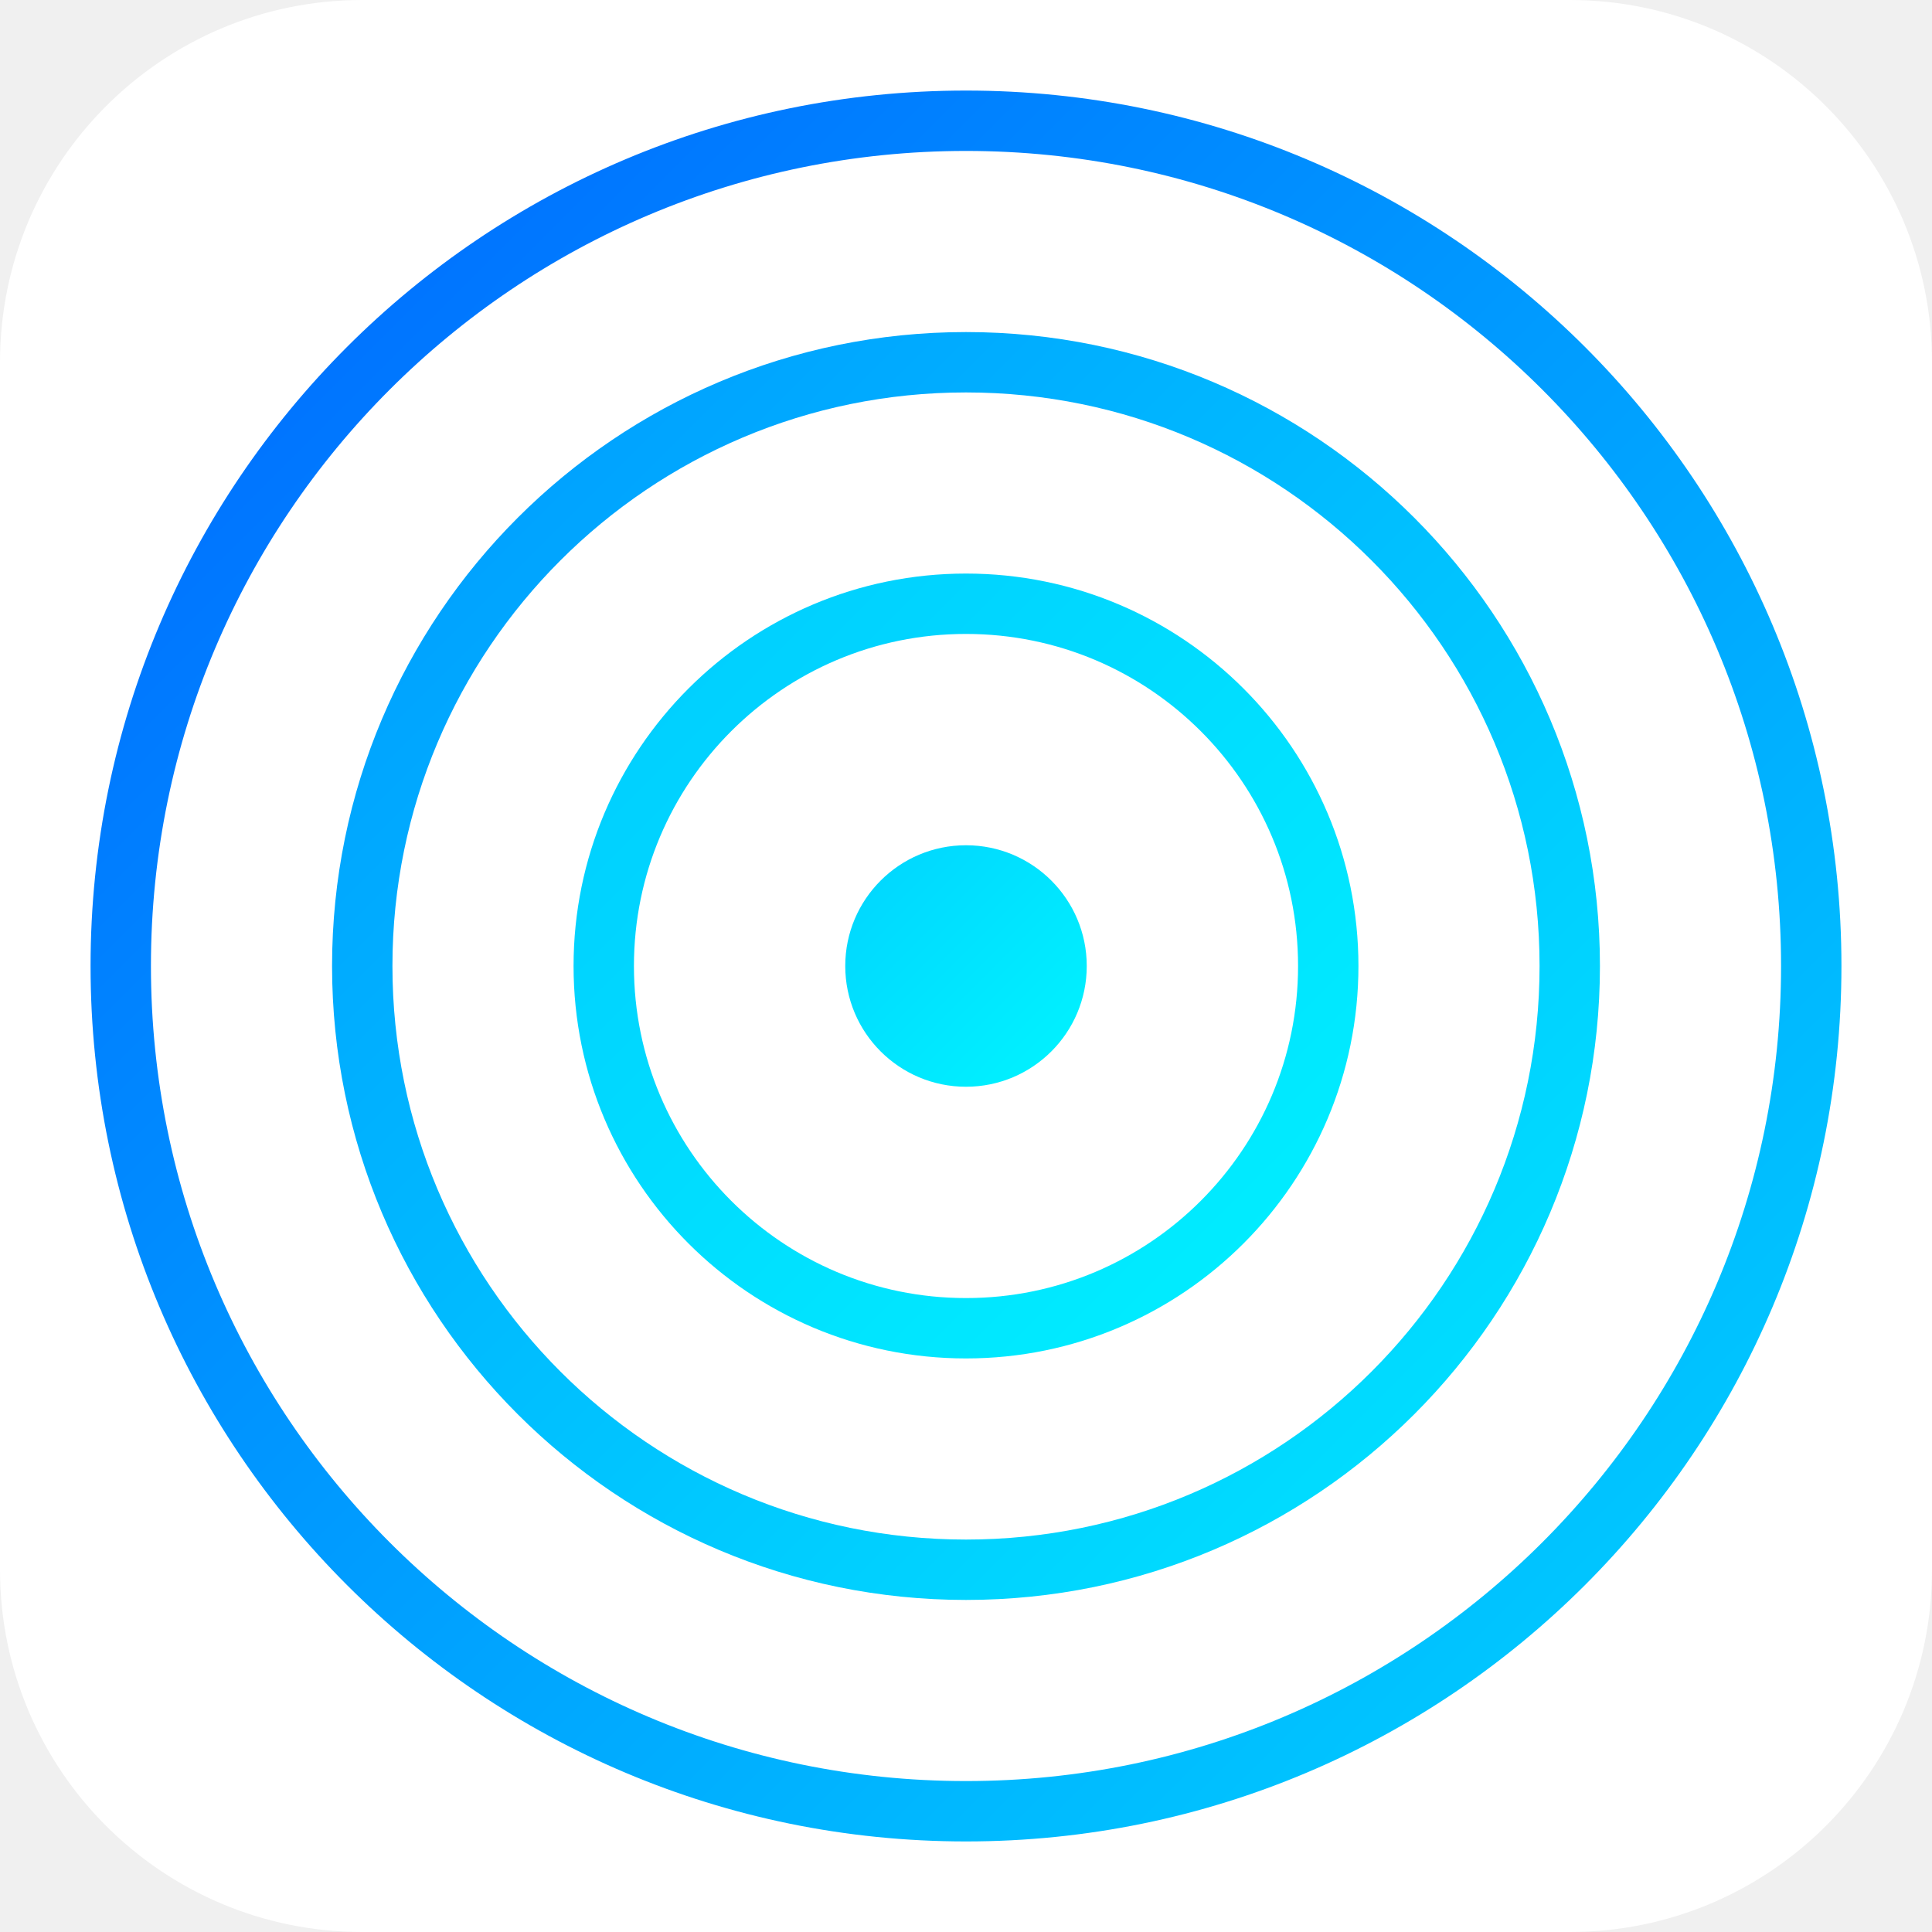
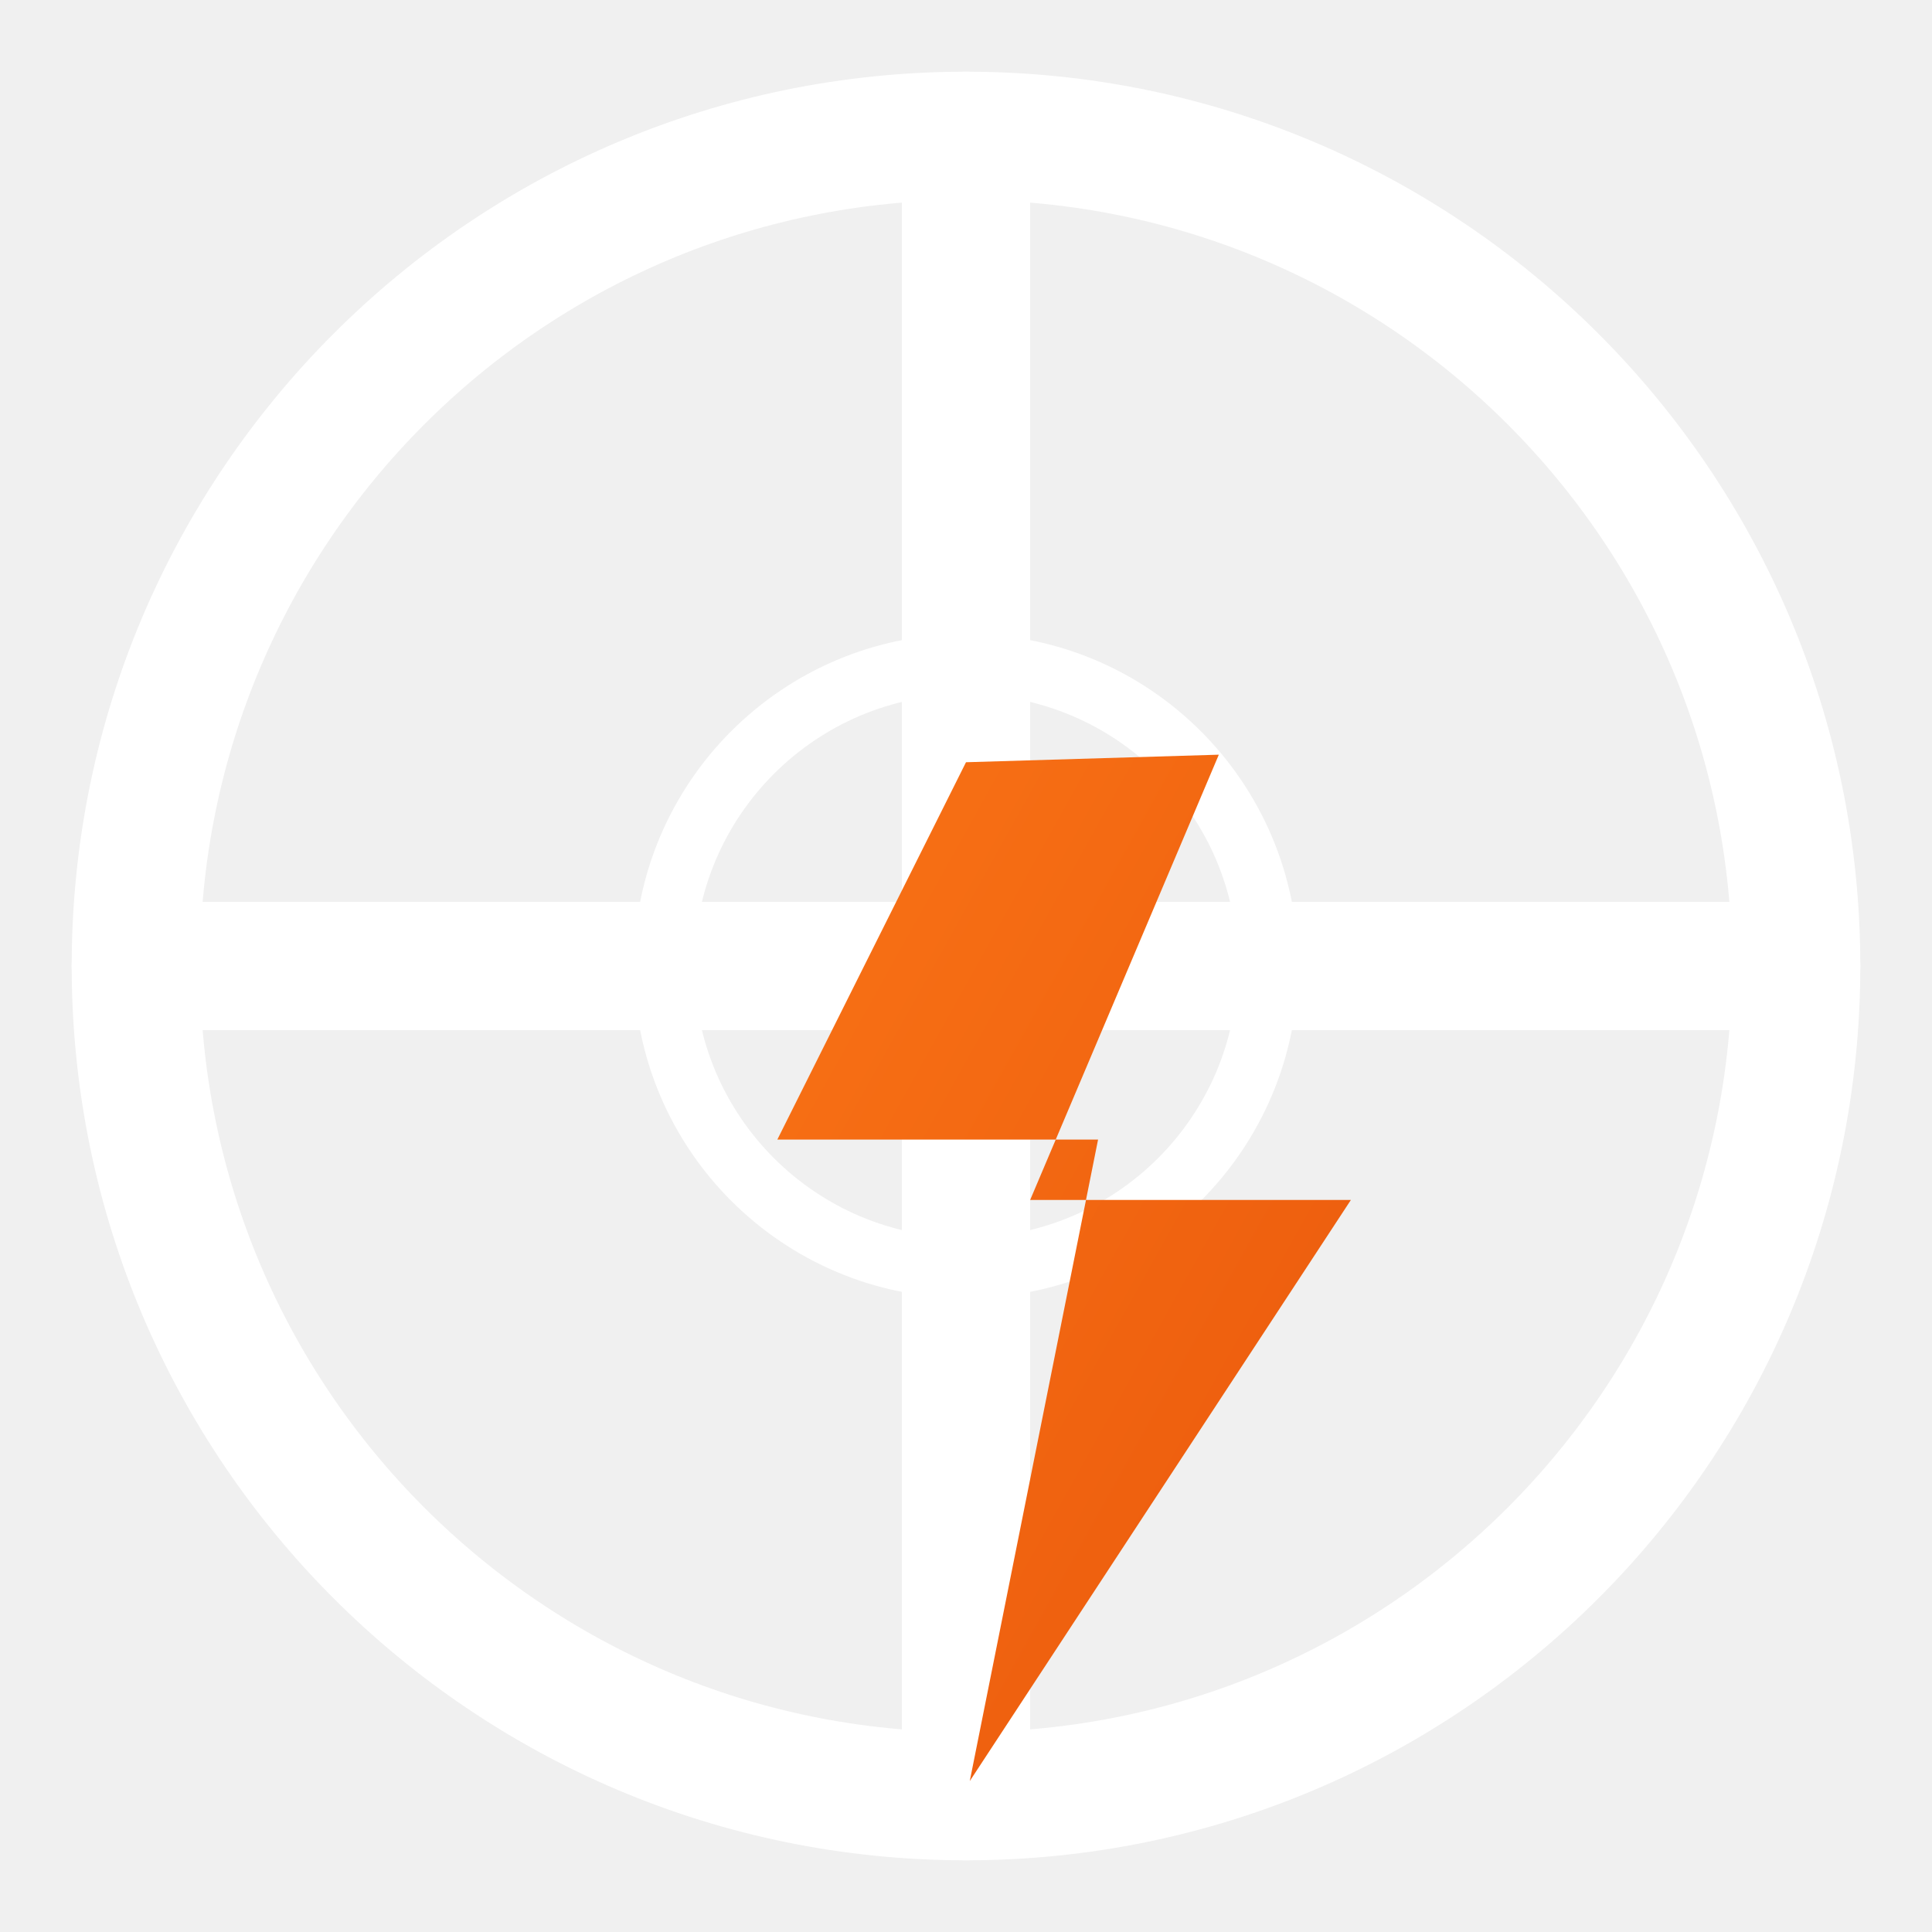
<svg xmlns="http://www.w3.org/2000/svg" width="512" height="512" viewBox="0 0 512 512" fill="none">
-   <rect width="512" height="512" rx="96" fill="white" />
  <g>
-     <circle cx="256" cy="256" r="224" fill="none" stroke="url(#outerRingGradient)" stroke-width="16" />
-     <circle cx="256" cy="256" r="160" fill="none" stroke="url(#middleRingGradient)" stroke-width="16" />
-     <circle cx="256" cy="256" r="96" fill="none" stroke="url(#innerRingGradient)" stroke-width="16" />
-     <line x1="64" y1="256" x2="448" y2="256" stroke="url(#crosshairGradient)" stroke-width="16" stroke-linecap="round" />
-     <line x1="256" y1="64" x2="256" y2="448" stroke="url(#crosshairGradient)" stroke-width="16" stroke-linecap="round" />
-     <circle cx="256" cy="256" r="32" fill="url(#centerGradient)" />
+     <circle cx="256" cy="256" r="220" fill="none" stroke="white" stroke-width="34" />
+     <circle cx="256" cy="256" r="80" fill="none" stroke="white" stroke-width="16" />
+     <line x1="36" y1="256" x2="476" y2="256" stroke="white" stroke-width="34" stroke-linecap="round" />
+     <line x1="256" y1="36" x2="256" y2="476" stroke="white" stroke-width="34" stroke-linecap="round" />
+     <path d="M256 202l-50 100h85l-34 170l101-154h-85l50-118z" fill="url(#lightningGradient)" />
  </g>
  <defs>
-     <linearGradient id="outerRingGradient" x1="0%" y1="0%" x2="100%" y2="100%">
-       <stop offset="0%" style="stop-color:#0066FF;stop-opacity:1" />
-       <stop offset="100%" style="stop-color:#00D4FF;stop-opacity:1" />
-     </linearGradient>
-     <linearGradient id="middleRingGradient" x1="0%" y1="0%" x2="100%" y2="100%">
-       <stop offset="0%" style="stop-color:#0099FF;stop-opacity:1" />
-       <stop offset="100%" style="stop-color:#00E6FF;stop-opacity:1" />
-     </linearGradient>
-     <linearGradient id="innerRingGradient" x1="0%" y1="0%" x2="100%" y2="100%">
-       <stop offset="0%" style="stop-color:#00CCFF;stop-opacity:1" />
-       <stop offset="100%" style="stop-color:#00F0FF;stop-opacity:1" />
-     </linearGradient>
-     <linearGradient id="crosshairGradient" x1="0%" y1="0%" x2="100%" y2="100%">
-       <stop offset="0%" style="stop-color:#0099FF;stop-opacity:0.9" />
-       <stop offset="100%" style="stop-color:#00F5FF;stop-opacity:0.9" />
-     </linearGradient>
-     <linearGradient id="centerGradient" x1="0%" y1="0%" x2="100%" y2="100%">
-       <stop offset="0%" style="stop-color:#00D4FF;stop-opacity:1" />
-       <stop offset="100%" style="stop-color:#00F5FF;stop-opacity:1" />
+     <linearGradient id="lightningGradient" x1="0%" y1="0%" x2="100%" y2="100%">
+       <stop offset="0%" style="stop-color:#f97316;stop-opacity:1" />
+       <stop offset="100%" style="stop-color:#ea580c;stop-opacity:1" />
    </linearGradient>
  </defs>
</svg>
